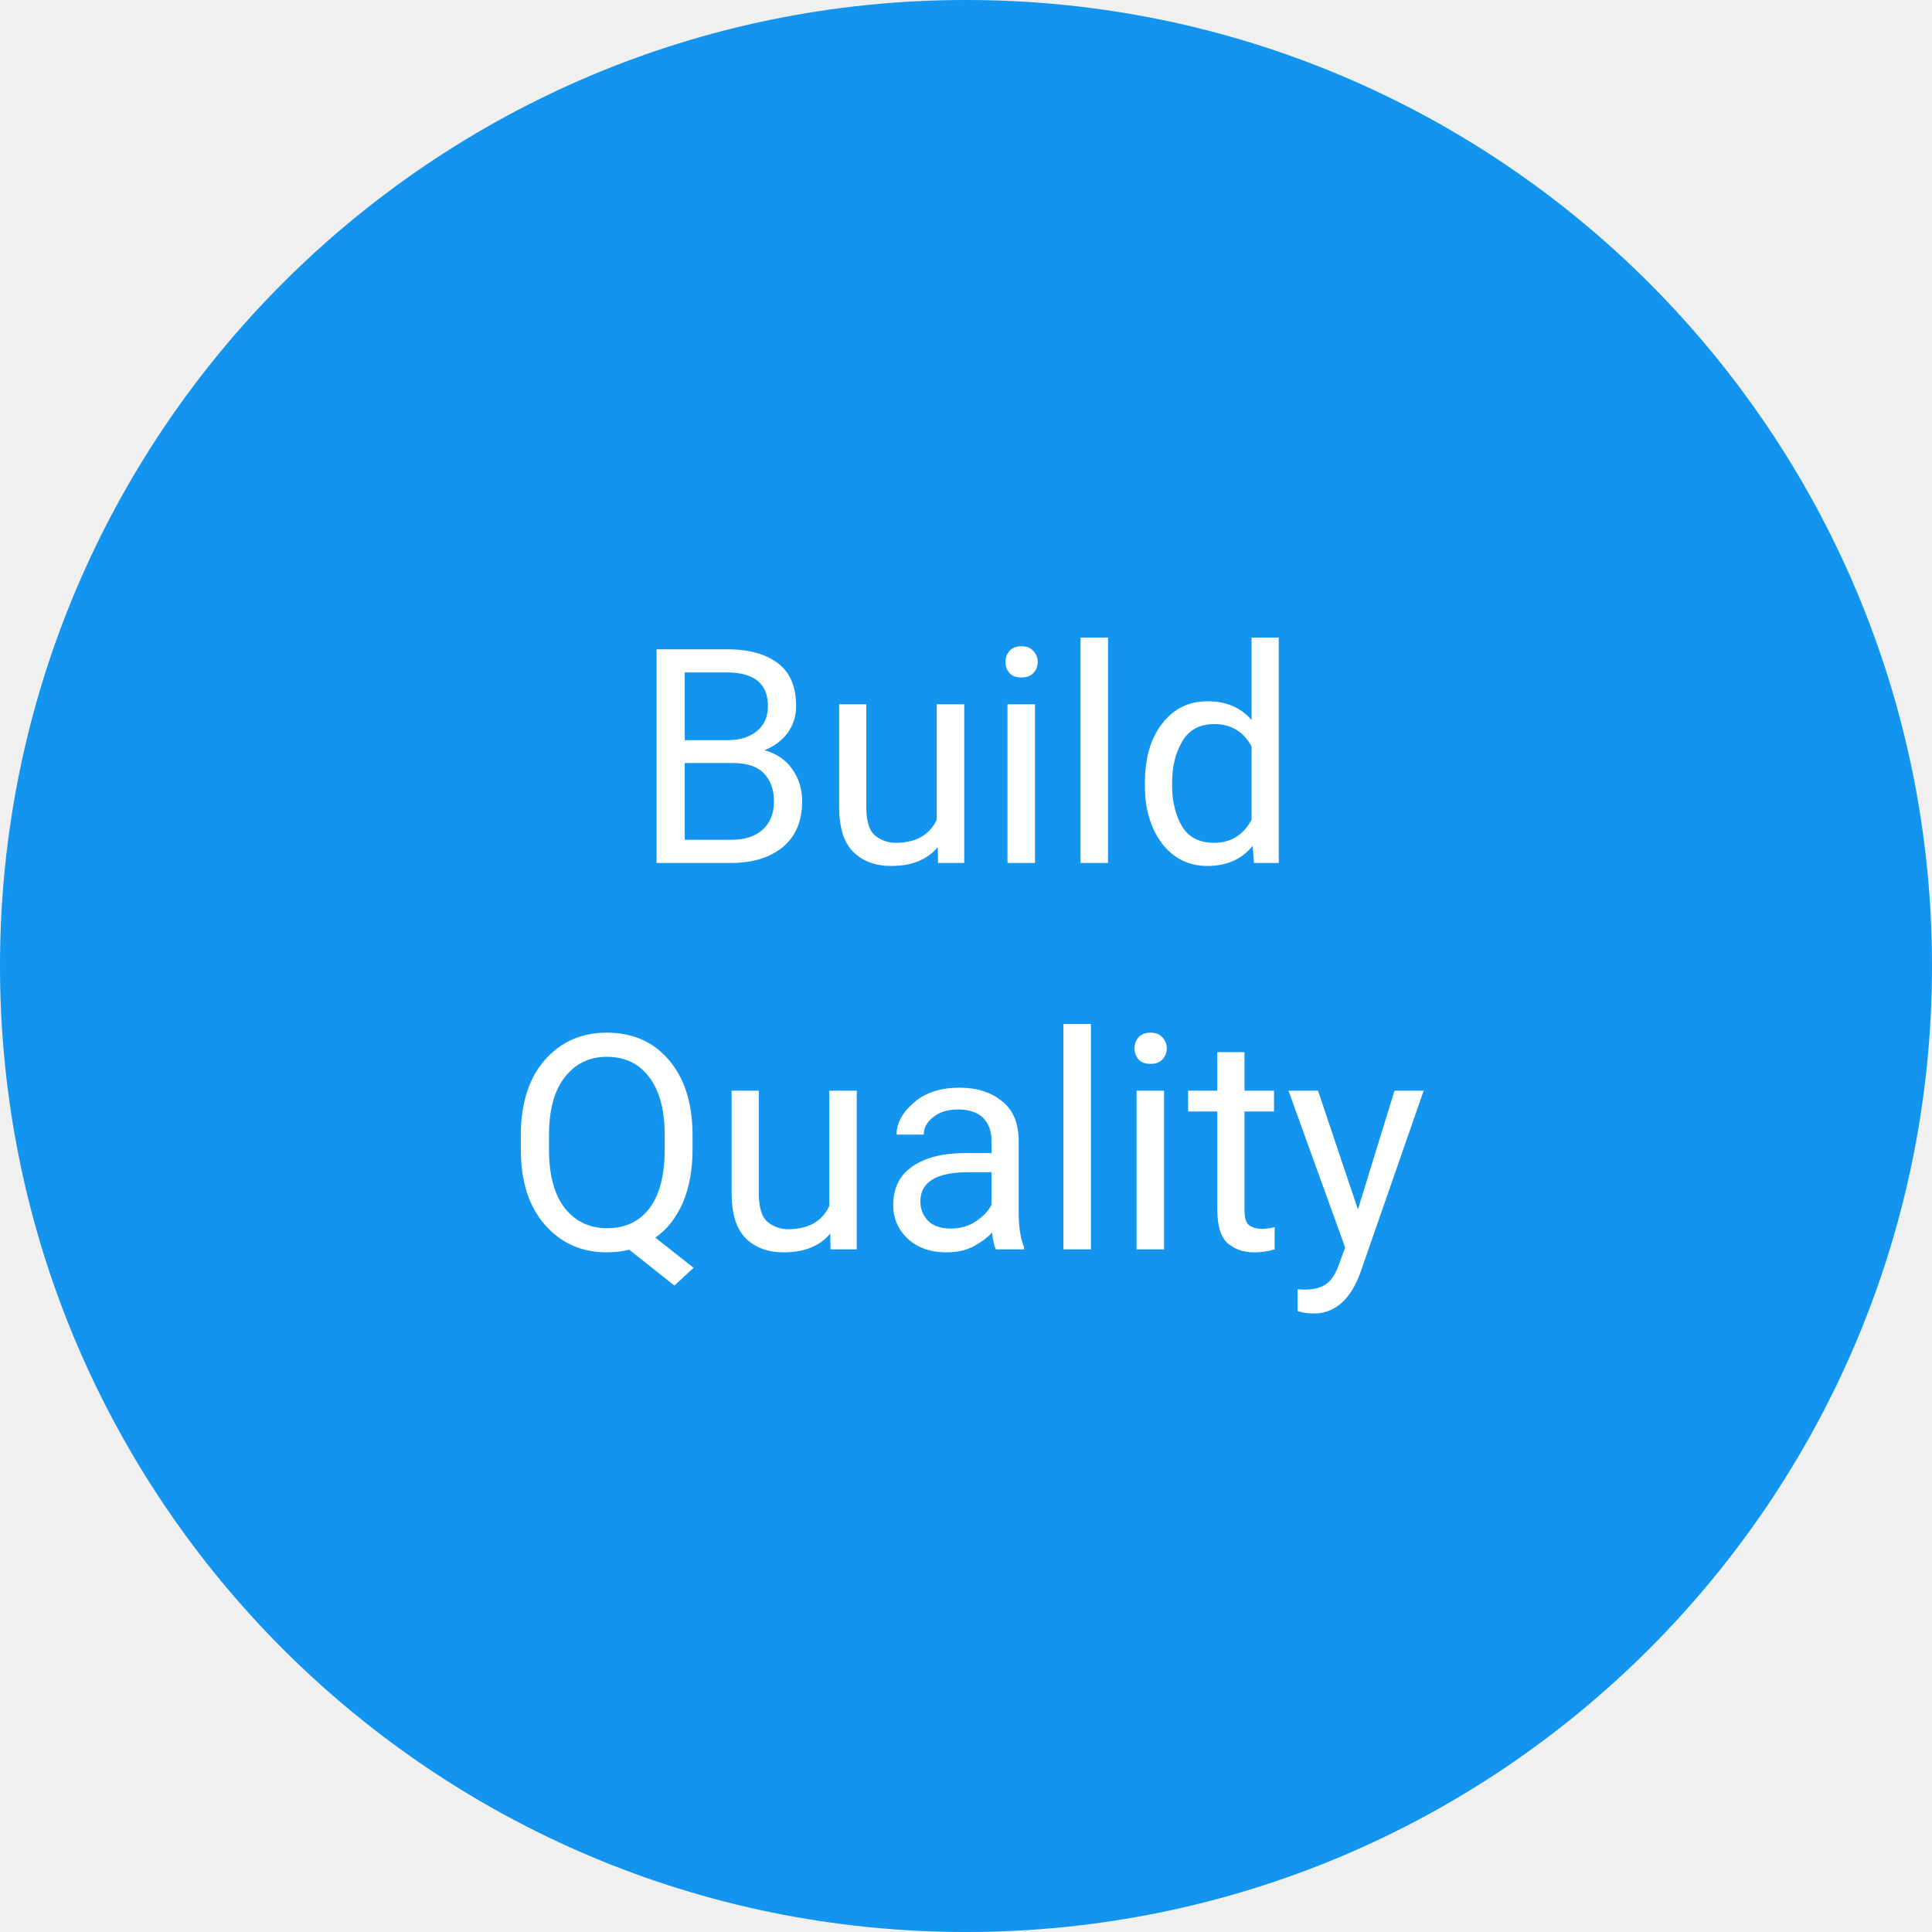
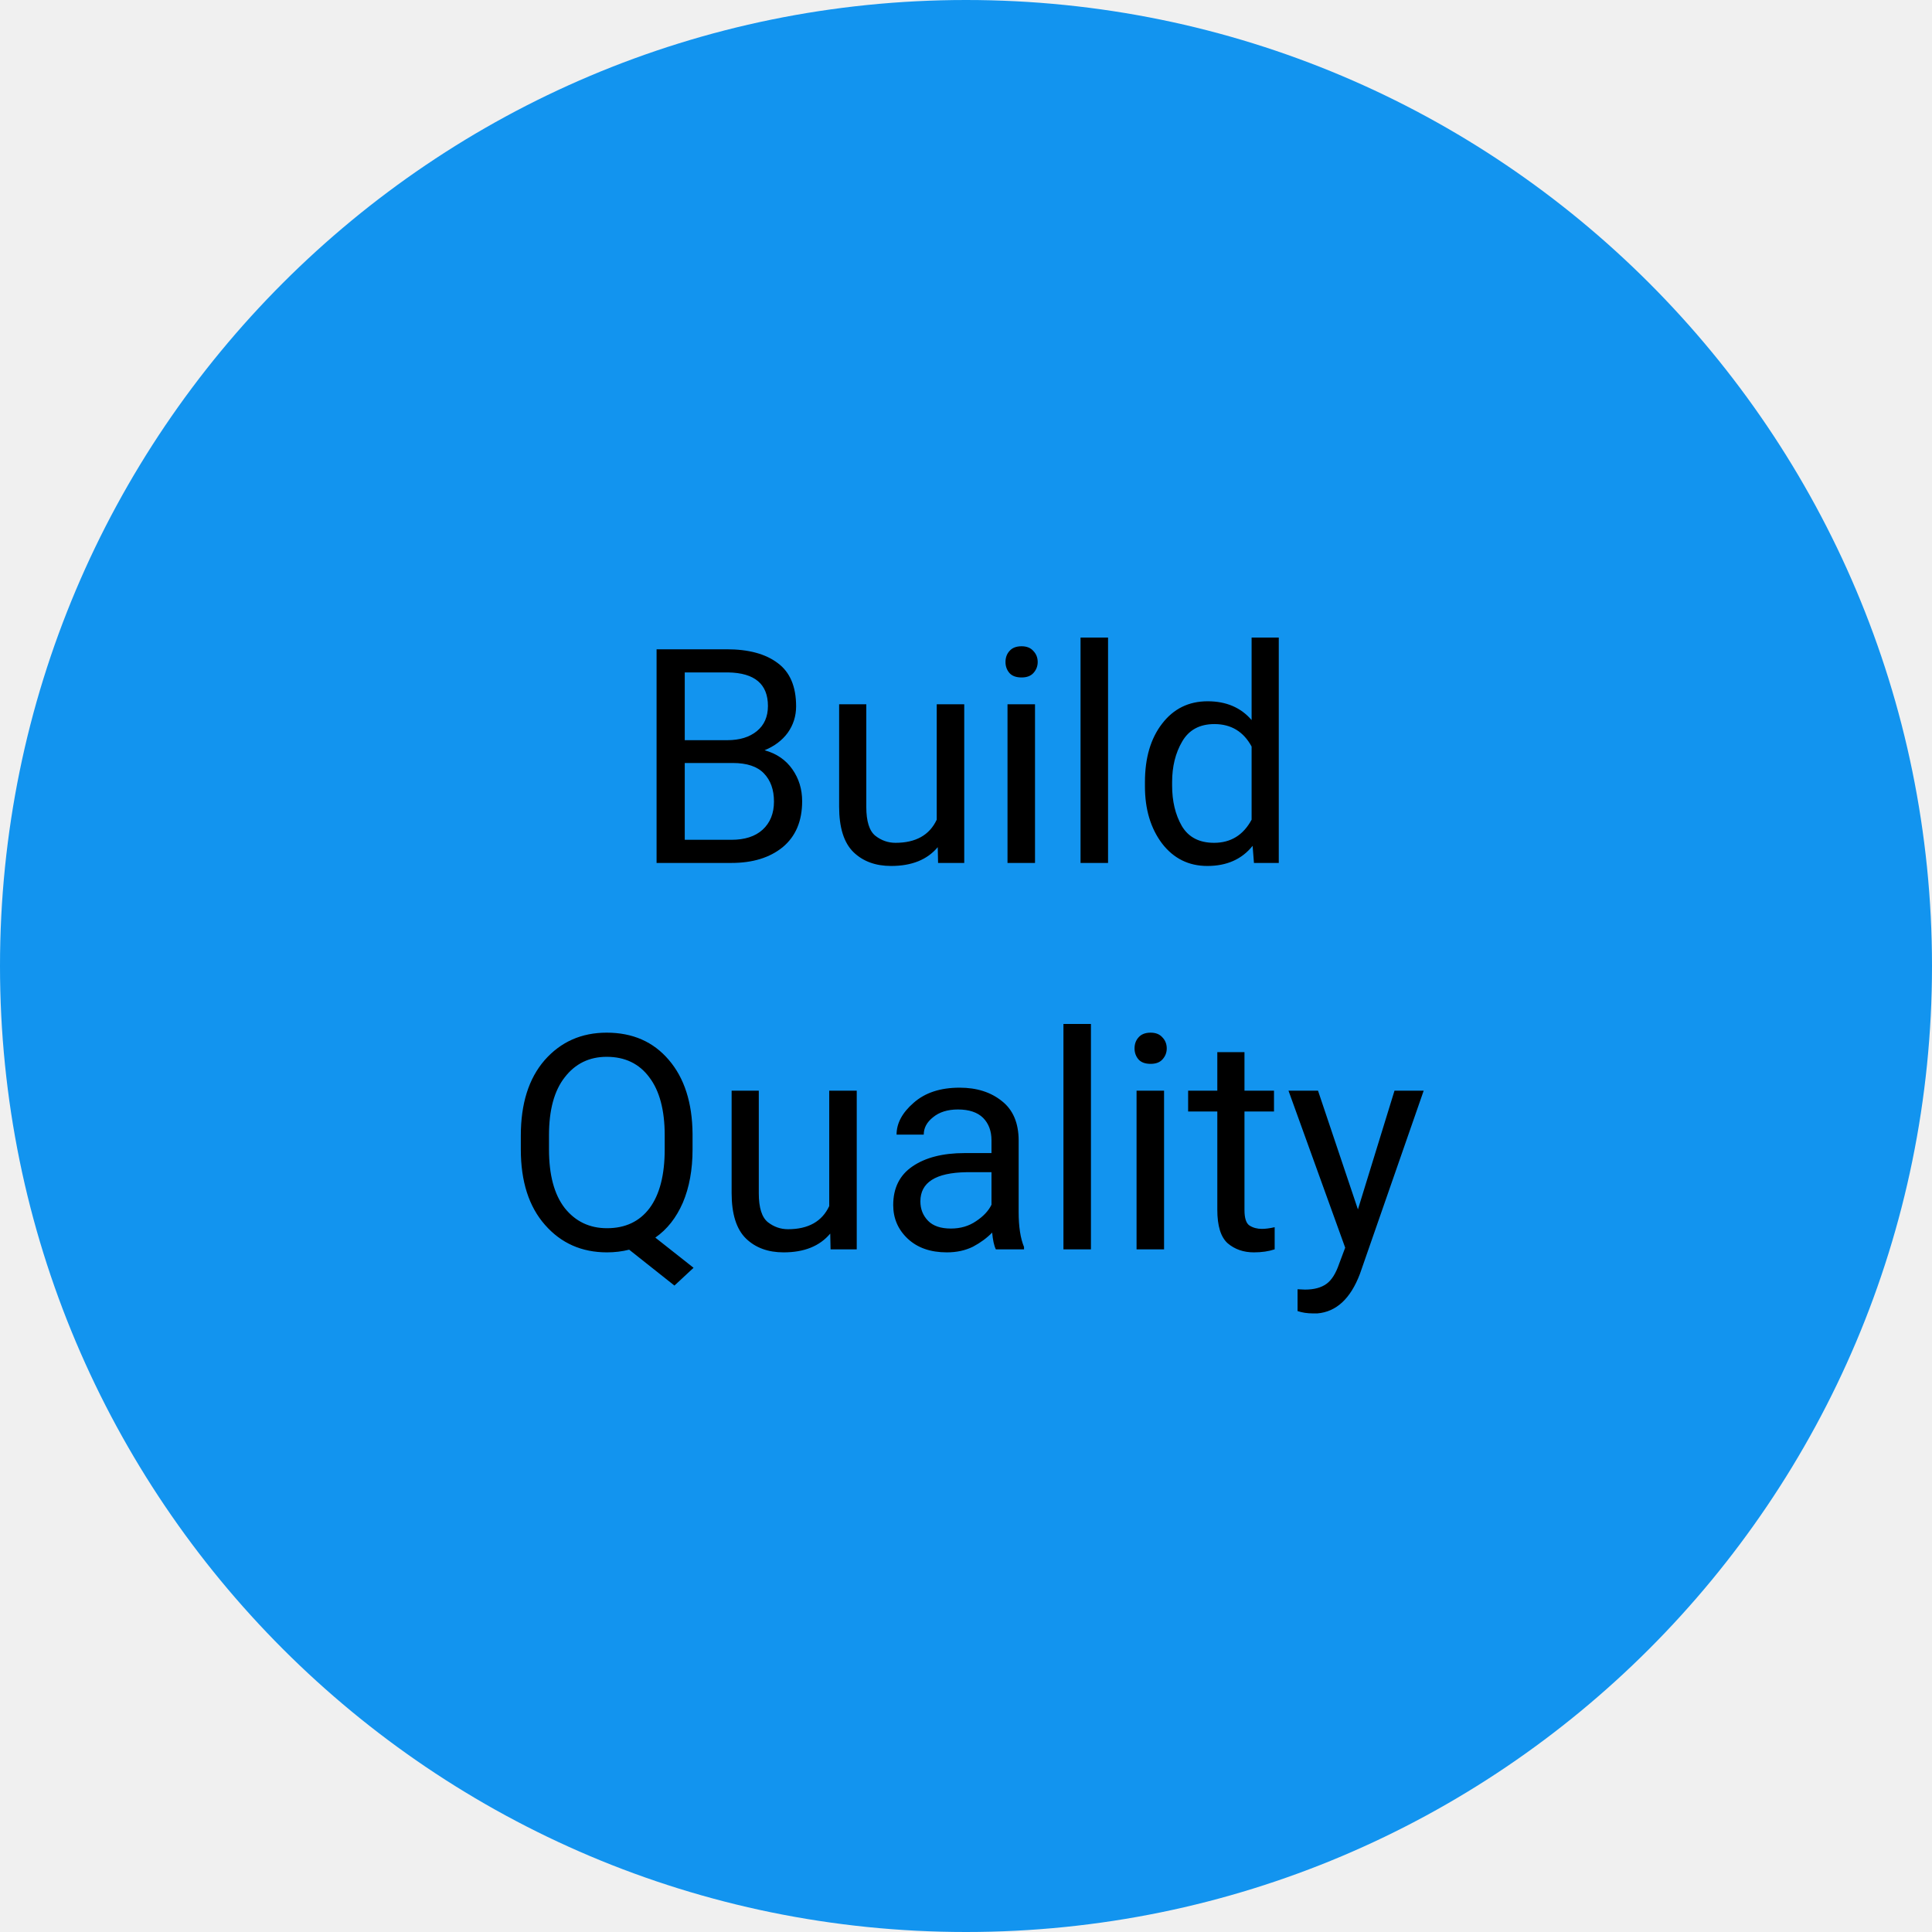
<svg xmlns="http://www.w3.org/2000/svg" width="90px" height="90px" viewBox="0 0 90 90" version="1.1">
  <defs>
    <style type="text/css">
      @font-face {
        font-family: 'Roboto';
        
        
          url('./font/roboto-regular-webfont-webfont.woff') format('woff'),
          url('./font/roboto-regular-webfont-webfont.ttf') format('truetype'),
          url('./font/roboto-regular-webfont-webfont.svg#Roboto') format('svg');
        font-weight: normal;
        font-style: normal;
      }
-       text { font-family: Roboto, sans-serif;}
+       text { font-family: Roboto, sans-serif; fill: #000000; }
      
    </style>
  </defs>
  <g id="Page-1" stroke="none" stroke-width="1" fill="none" fill-rule="evenodd">
    <g id="Preferences" transform="translate(-21, -561)" fill="#1294EF">
      <circle id="circle_svg" cx="66" cy="606" r="45" />
    </g>
  </g>
  <text x="50%" y="40%" text-anchor="middle" dy="0.3em" font-size="14" font-family="Roboto" fill="#FFFFFF">Build</text>
  <text x="50%" y="60%" text-anchor="middle" dy="0.3em" font-size="14" font-family="Roboto" fill="#FFFFFF">Quality</text>
</svg>
